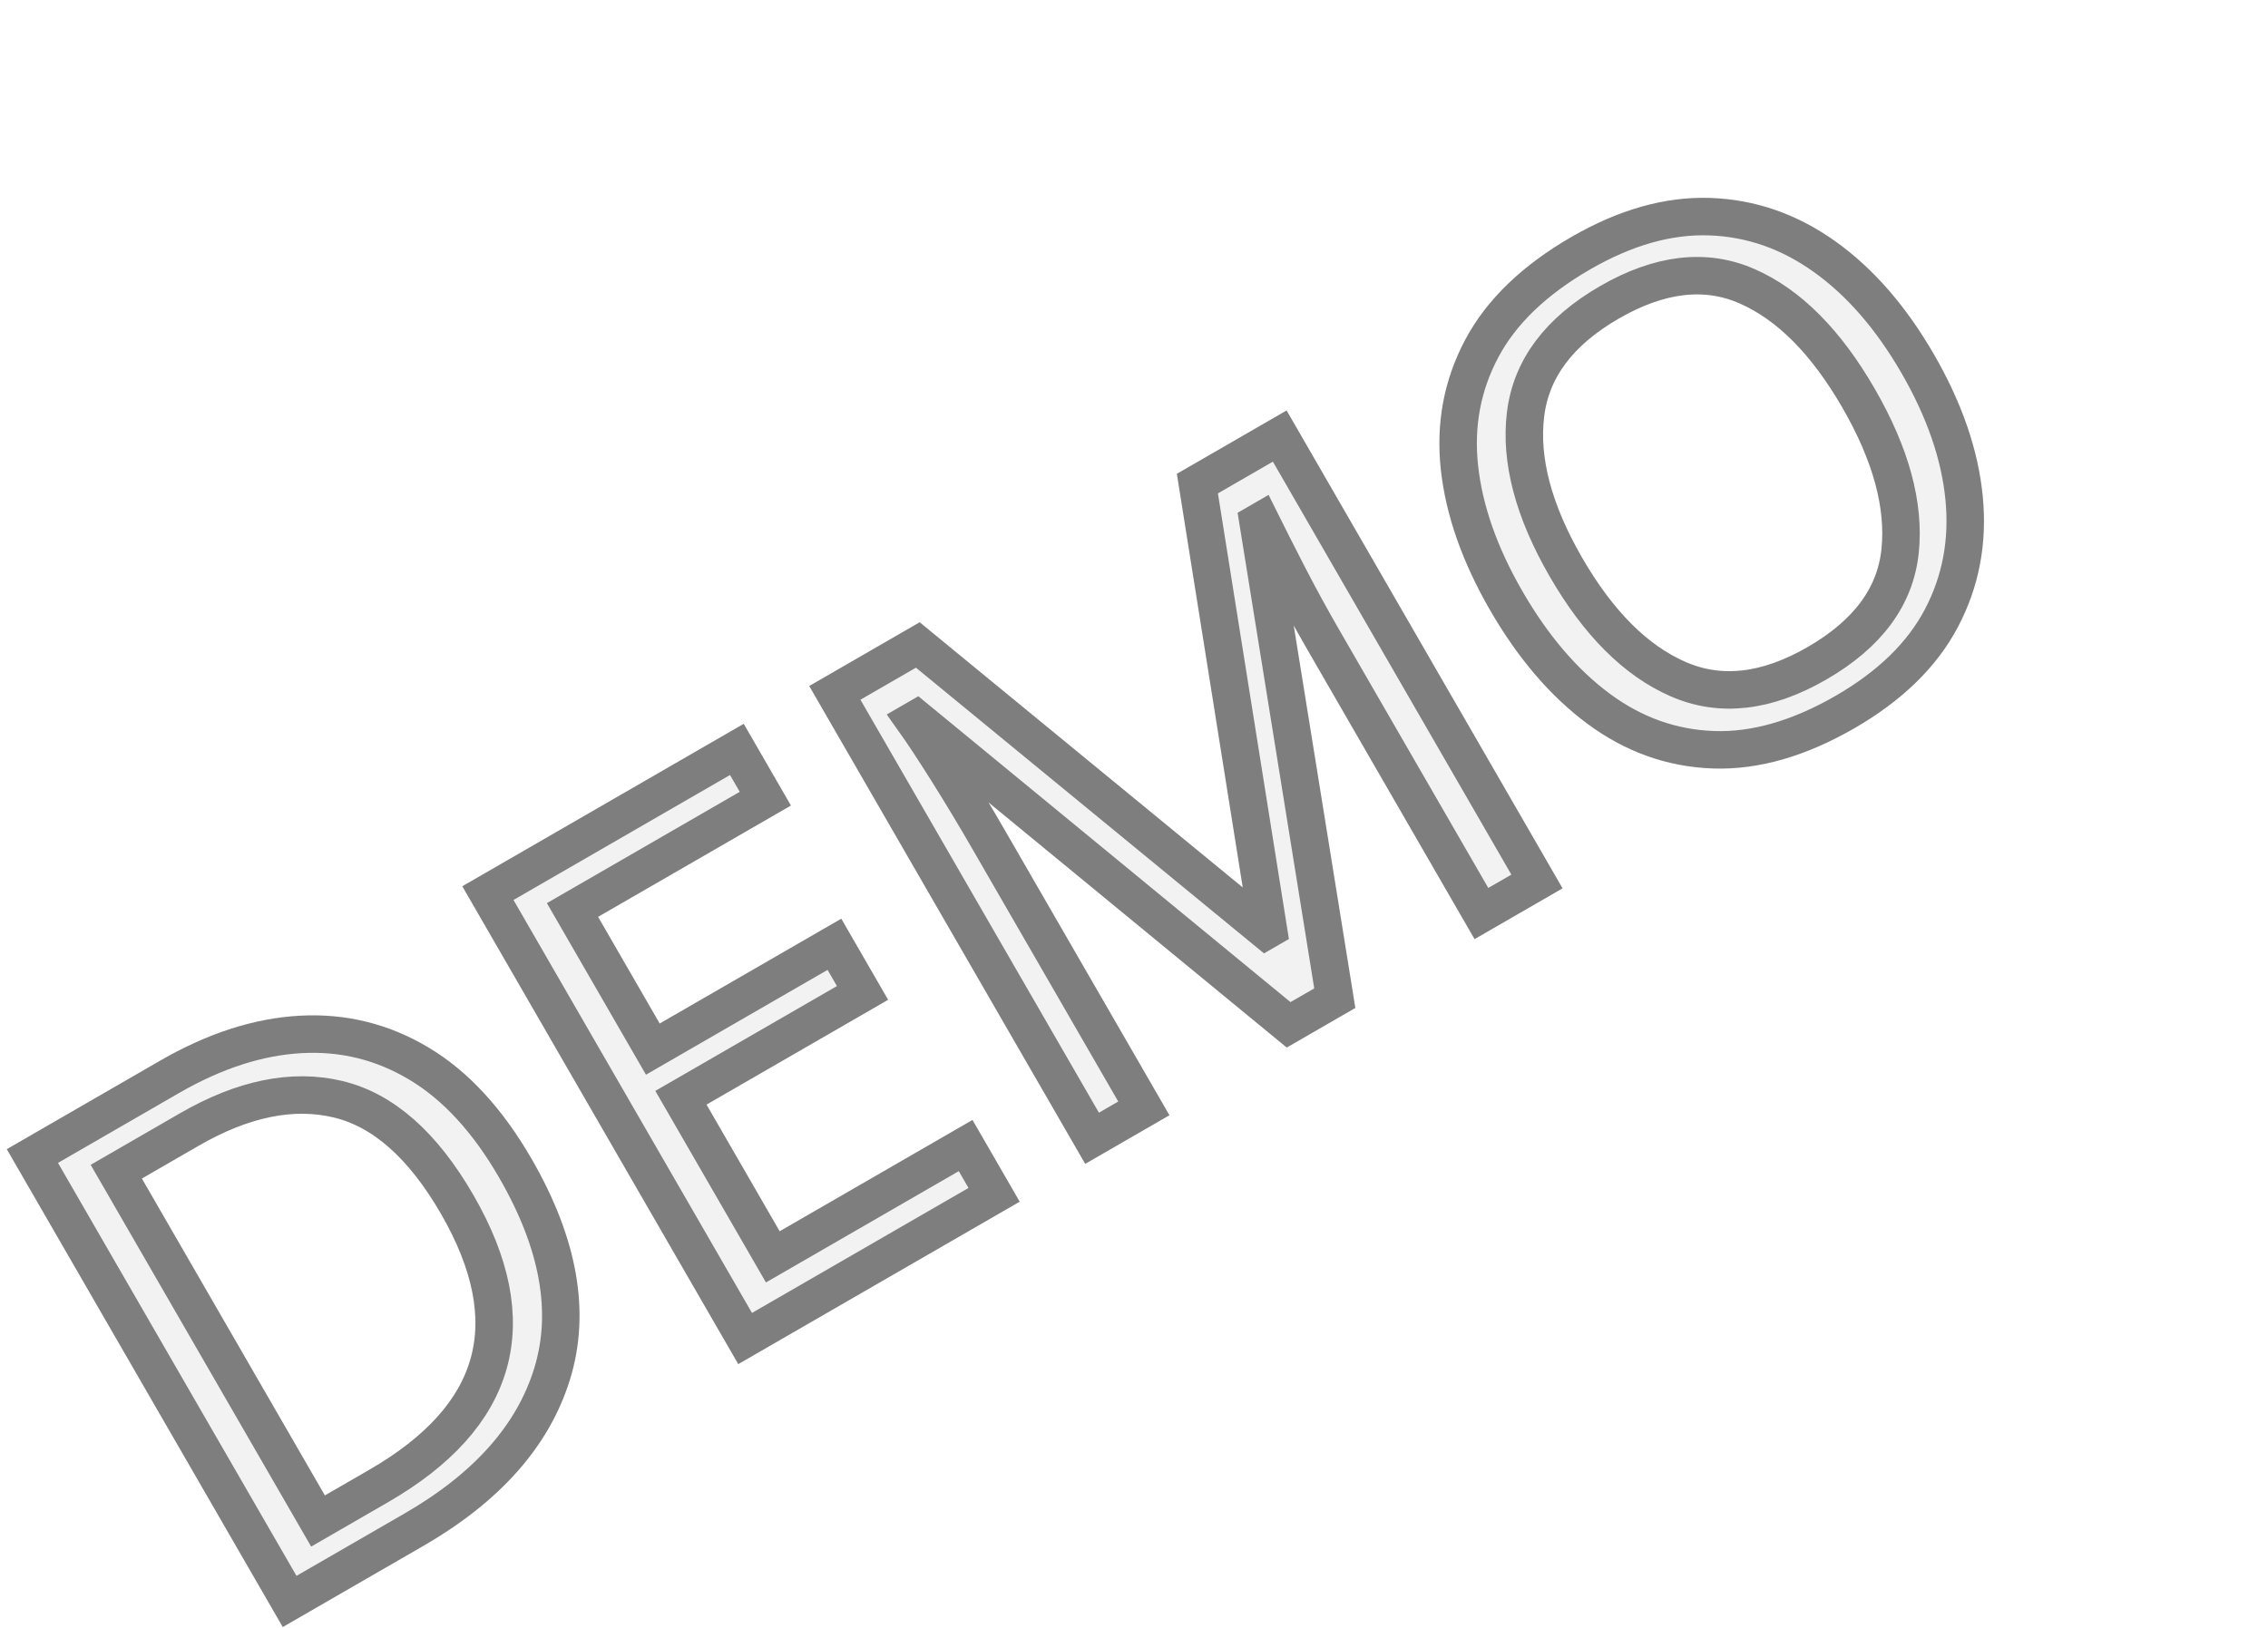
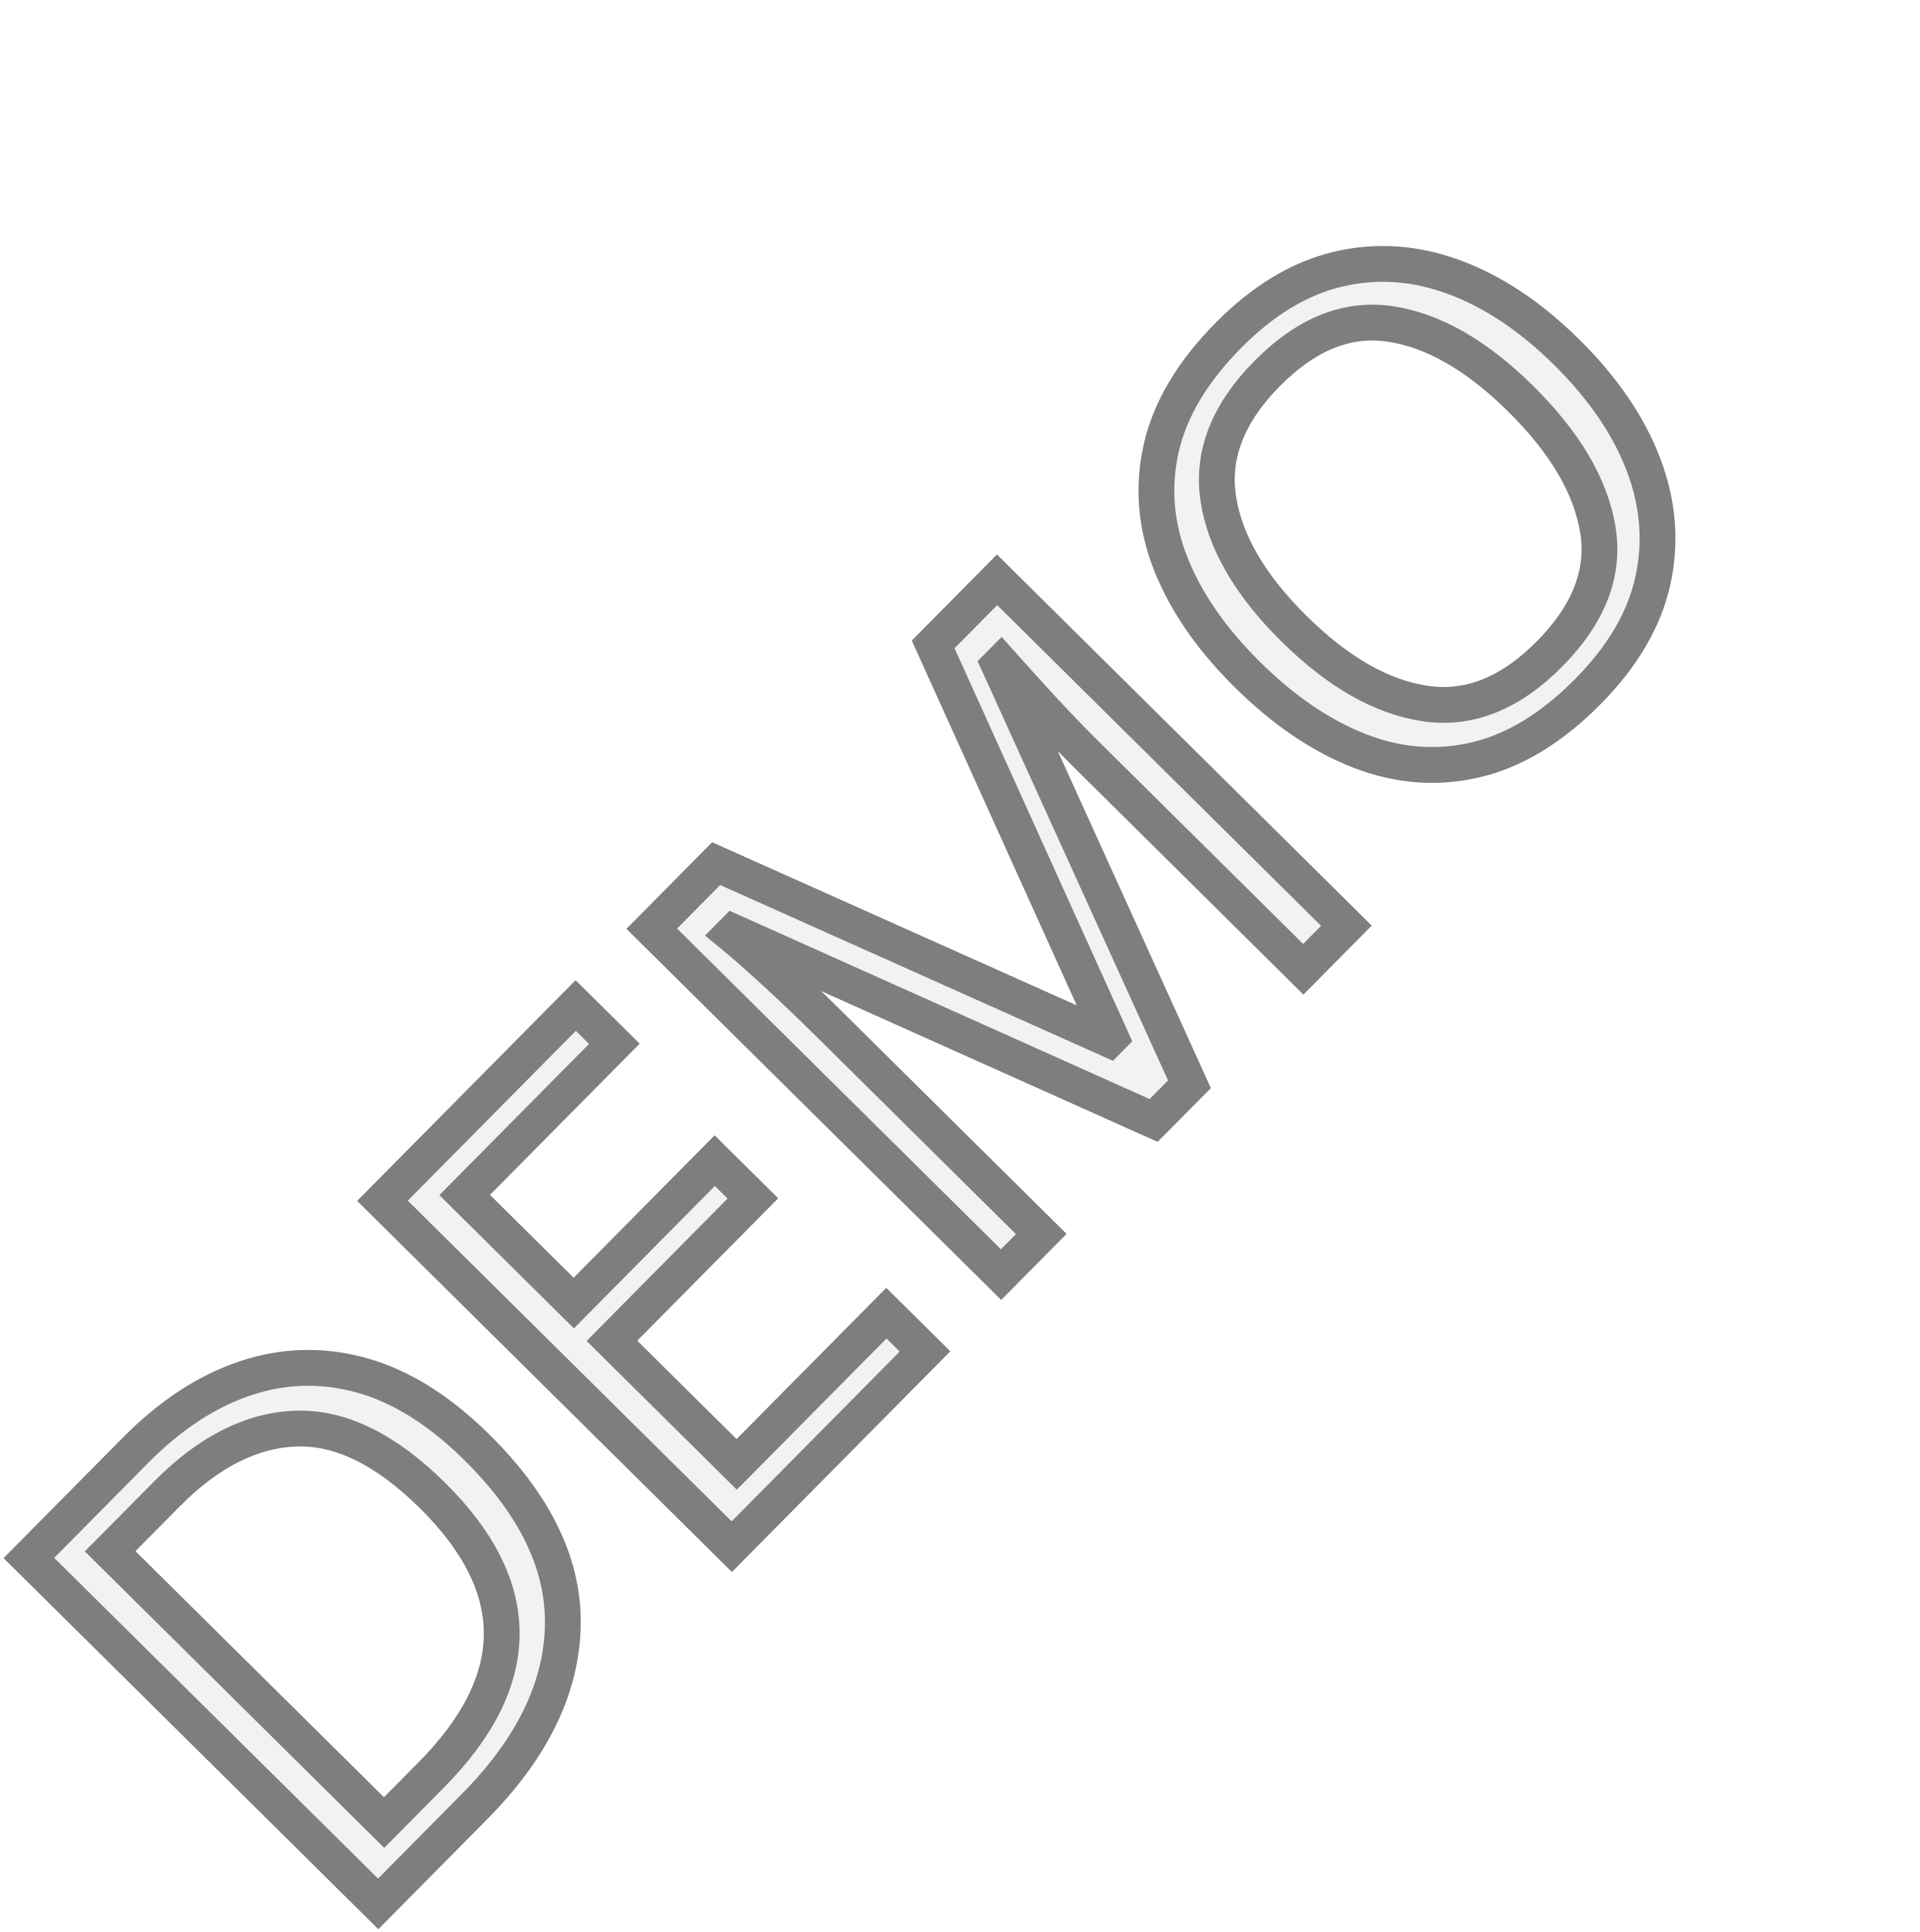
- <svg xmlns="http://www.w3.org/2000/svg" width="246.541mm" height="176.984mm" viewBox="0 0 873.57 627.109" id="svg2" version="1.1">
+ <svg xmlns="http://www.w3.org/2000/svg" width="218.412mm" height="219.76mm" viewBox="0 0 773.902 778.678" id="svg2" version="1.1">
  <defs id="defs4" />
-   <g id="layer1" transform="translate(47.25695,-100.2669)">
-     <text xml:space="preserve" style="font-style:normal;font-variant:normal;font-weight:normal;font-stretch:normal;font-size:277.523px;line-height:125%;font-family:'Arial Black';-inkscape-font-specification:'Arial Black, ';letter-spacing:0px;word-spacing:0px;opacity:0.505;fill:#e6e6e6;fill-opacity:1;stroke:#000000;stroke-width:14.44;stroke-linecap:butt;stroke-linejoin:miter;stroke-miterlimit:4;stroke-dasharray:none;stroke-opacity:1" x="-329.87" y="653.319" id="text4136" transform="matrix(0.8660254,-0.5,0.5,0.8660254,0,0)">
-       <tspan id="tspan4138" x="-329.87" y="653.319" style="stroke-width:14.44">DEMO</tspan>
+   <g id="layer1" transform="translate(-2.825619,-23.90641)">
+     <text xml:space="preserve" style="font-style:normal;font-variant:normal;font-weight:normal;font-stretch:normal;font-size:277.523px;line-height:125%;font-family:'Arial Black';-inkscape-font-specification:'Arial Black, ';letter-spacing:0px;word-spacing:0px;opacity:0.505;fill:#e6e6e6;fill-opacity:1;stroke:#000000;stroke-width:14.44;stroke-linecap:butt;stroke-linejoin:miter;stroke-miterlimit:4;stroke-dasharray:none;stroke-opacity:1" x="-479.97" y="667.043" id="text4136" transform="matrix(0.7035519,-0.7106439,0.7106439,0.7035519,0,0)">
+       <tspan id="tspan4138" x="-479.97" y="667.043" style="stroke-width:14.44">DEMO</tspan>
    </text>
  </g>
</svg>
